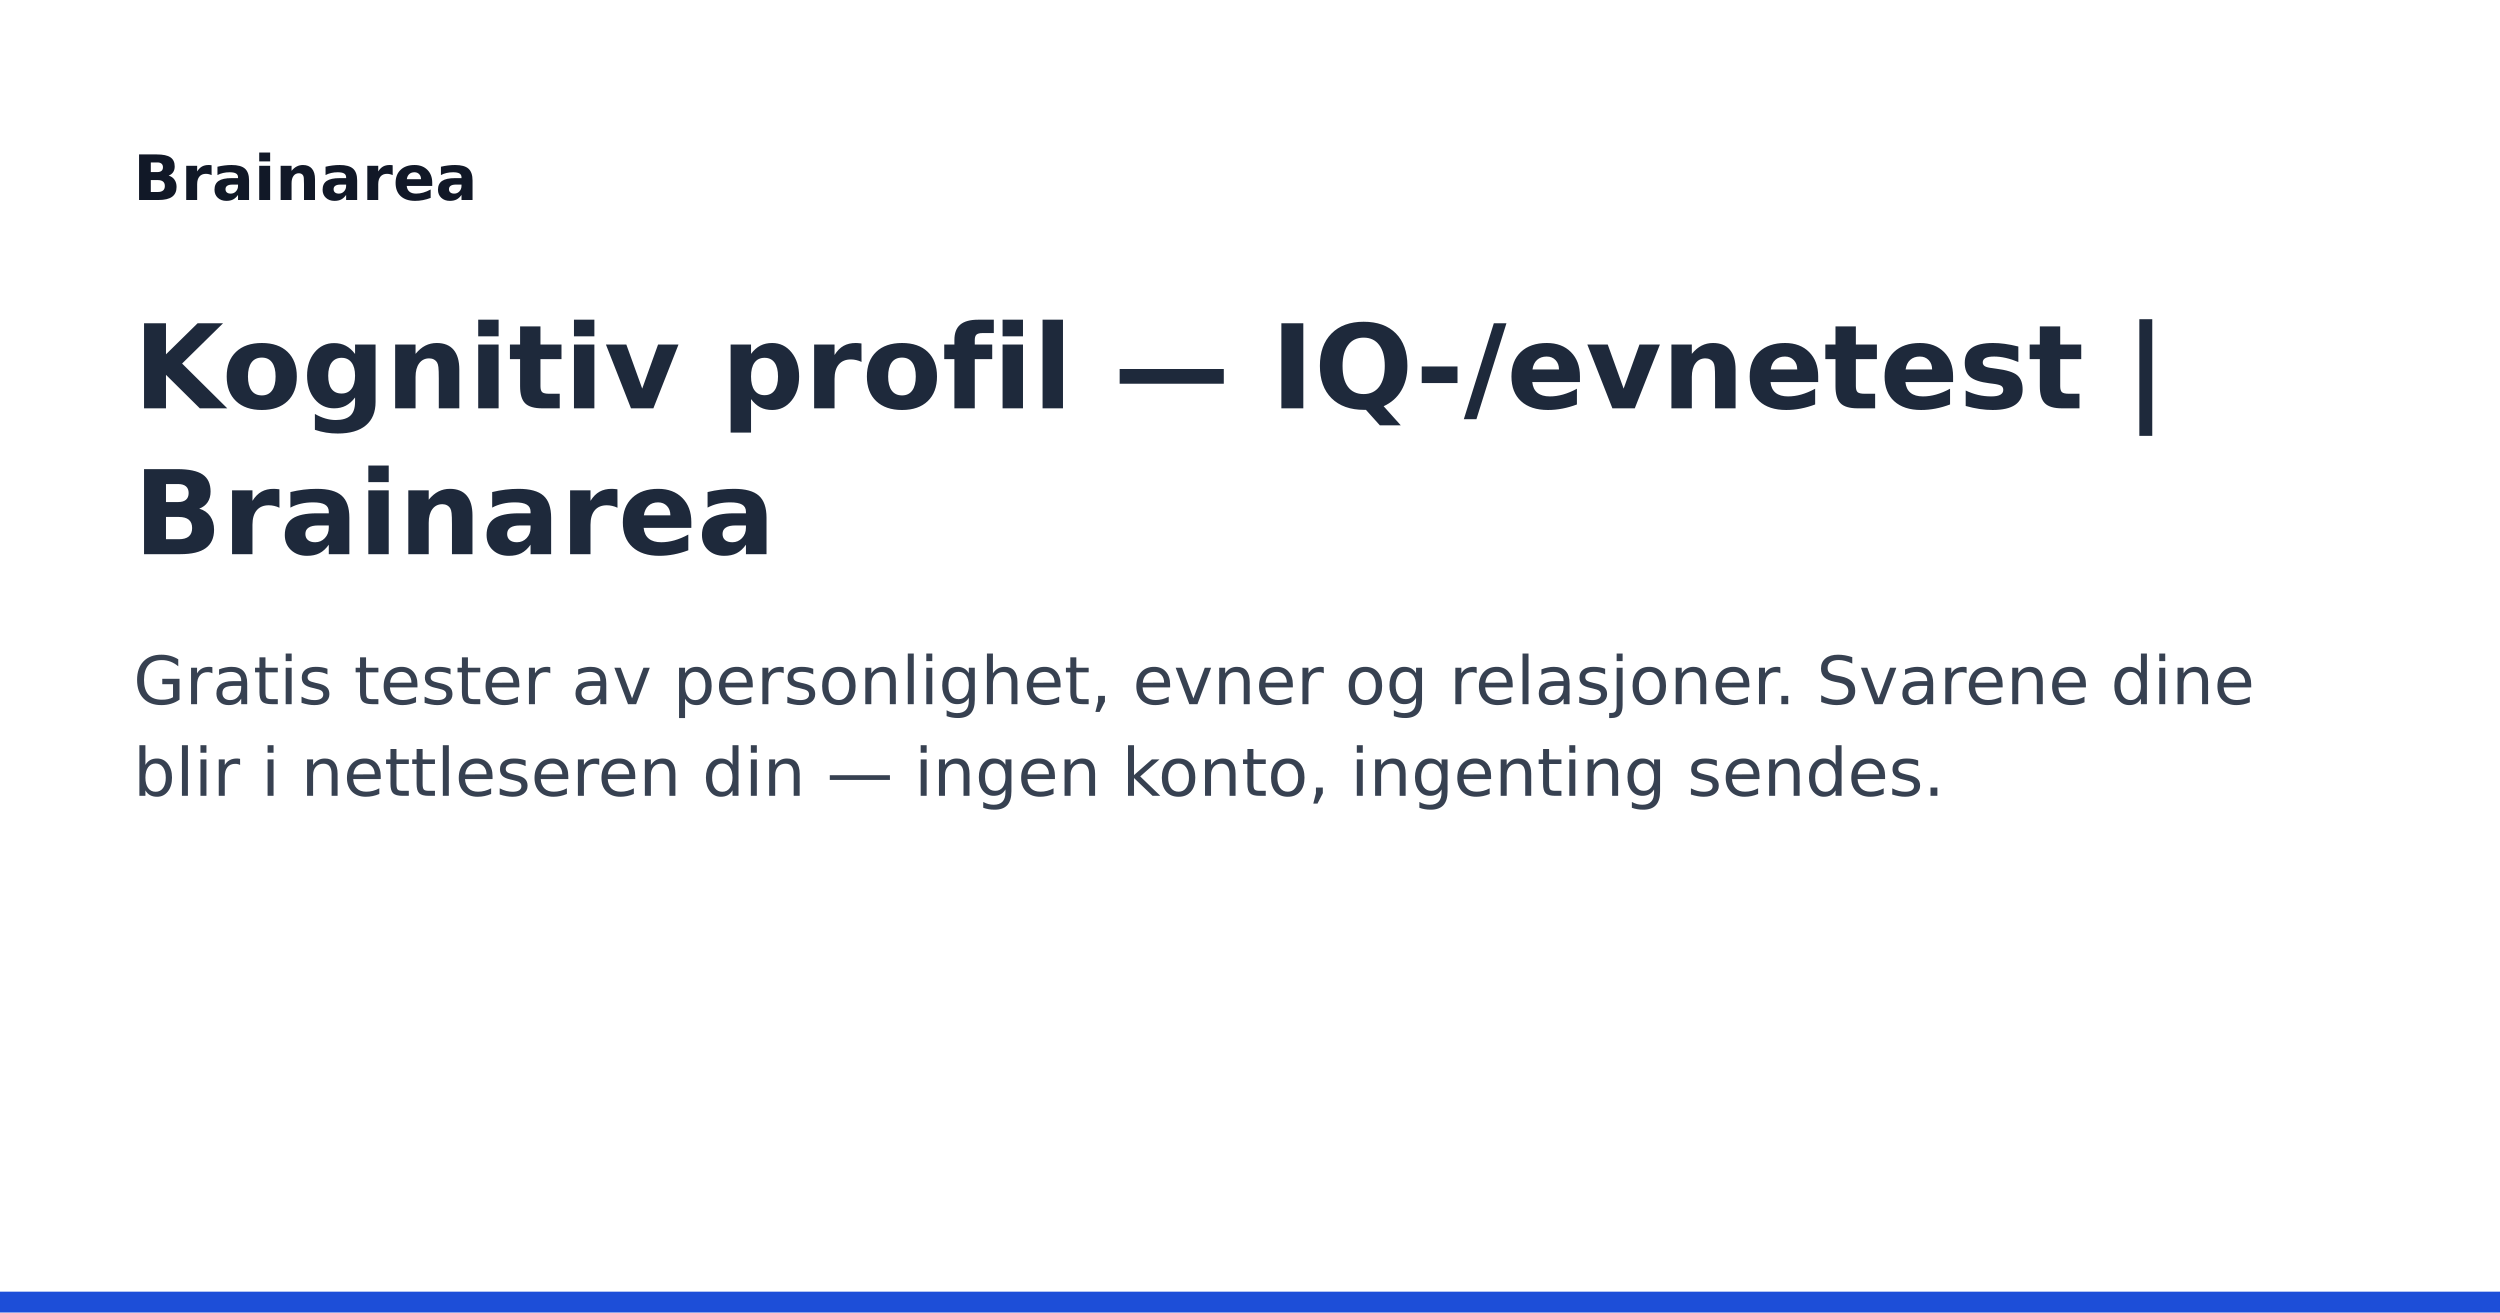
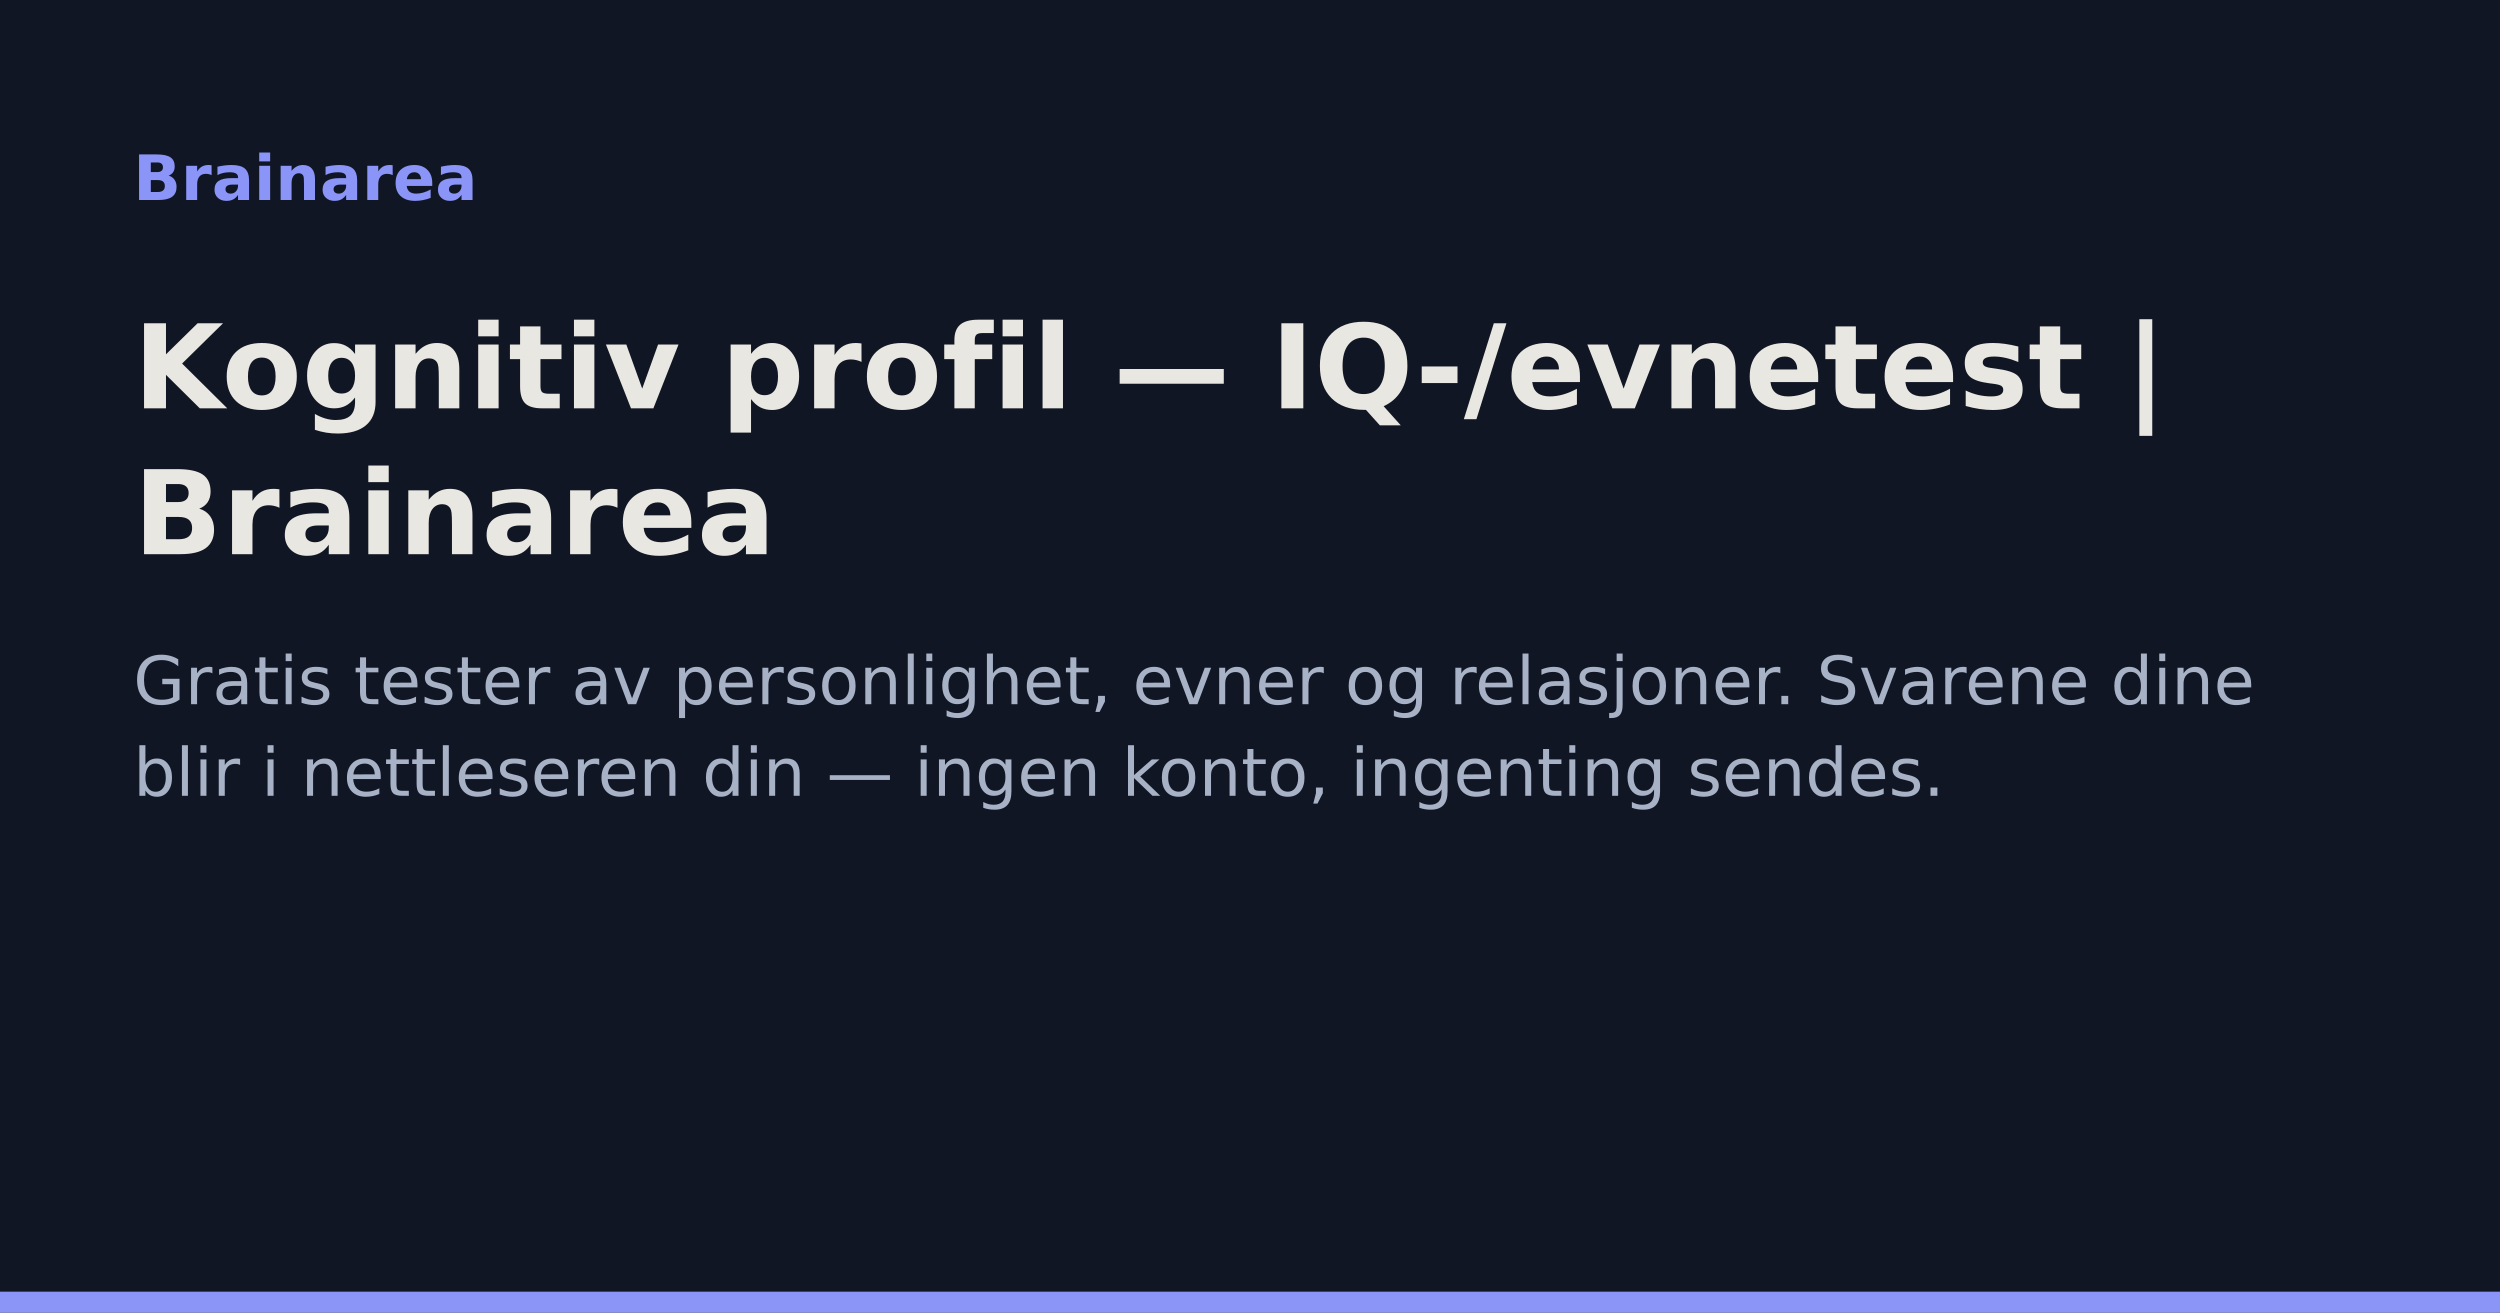
<svg xmlns="http://www.w3.org/2000/svg" width="1200" height="630" viewBox="0 0 1200 630" role="img" aria-label="Kognitiv profil — IQ-/evnetest | Brainarea">
-   <rect x="0" y="0" width="1200" height="630" fill="#ffffff" />
-   <rect x="0" y="620" width="1200" height="10" fill="#1d4ed8" />
-   <text x="64" y="96" font-family="DejaVu Sans" font-weight="700" font-size="30" fill="#111827">Brainarea</text>
-   <text x="64" y="196" font-family="DejaVu Sans" font-weight="700" font-size="56" fill="#1e293b">Kognitiv profil — IQ-/evnetest |</text>
-   <text x="64" y="266" font-family="DejaVu Sans" font-weight="700" font-size="56" fill="#1e293b">Brainarea</text>
-   <text x="64" y="338" font-family="DejaVu Sans" font-size="32" fill="#374151">Gratis tester av personlighet, evner og relasjoner. Svarene dine</text>
-   <text x="64" y="382" font-family="DejaVu Sans" font-size="32" fill="#374151">blir i nettleseren din — ingen konto, ingenting sendes.</text>
+   <rect x="0" y="0" width="1200" height="630" fill="#101623" />
+   <rect x="0" y="620" width="1200" height="10" fill="#8b95f7" />
+   <text x="64" y="96" font-family="DejaVu Sans" font-weight="700" font-size="30" fill="#8b95f7">Brainarea</text>
+   <text x="64" y="196" font-family="DejaVu Sans" font-weight="700" font-size="56" fill="#e9e7e2">Kognitiv profil — IQ-/evnetest |</text>
+   <text x="64" y="266" font-family="DejaVu Sans" font-weight="700" font-size="56" fill="#e9e7e2">Brainarea</text>
+   <text x="64" y="338" font-family="DejaVu Sans" font-size="32" fill="#a8b2c6">Gratis tester av personlighet, evner og relasjoner. Svarene dine</text>
+   <text x="64" y="382" font-family="DejaVu Sans" font-size="32" fill="#a8b2c6">blir i nettleseren din — ingen konto, ingenting sendes.</text>
</svg>
